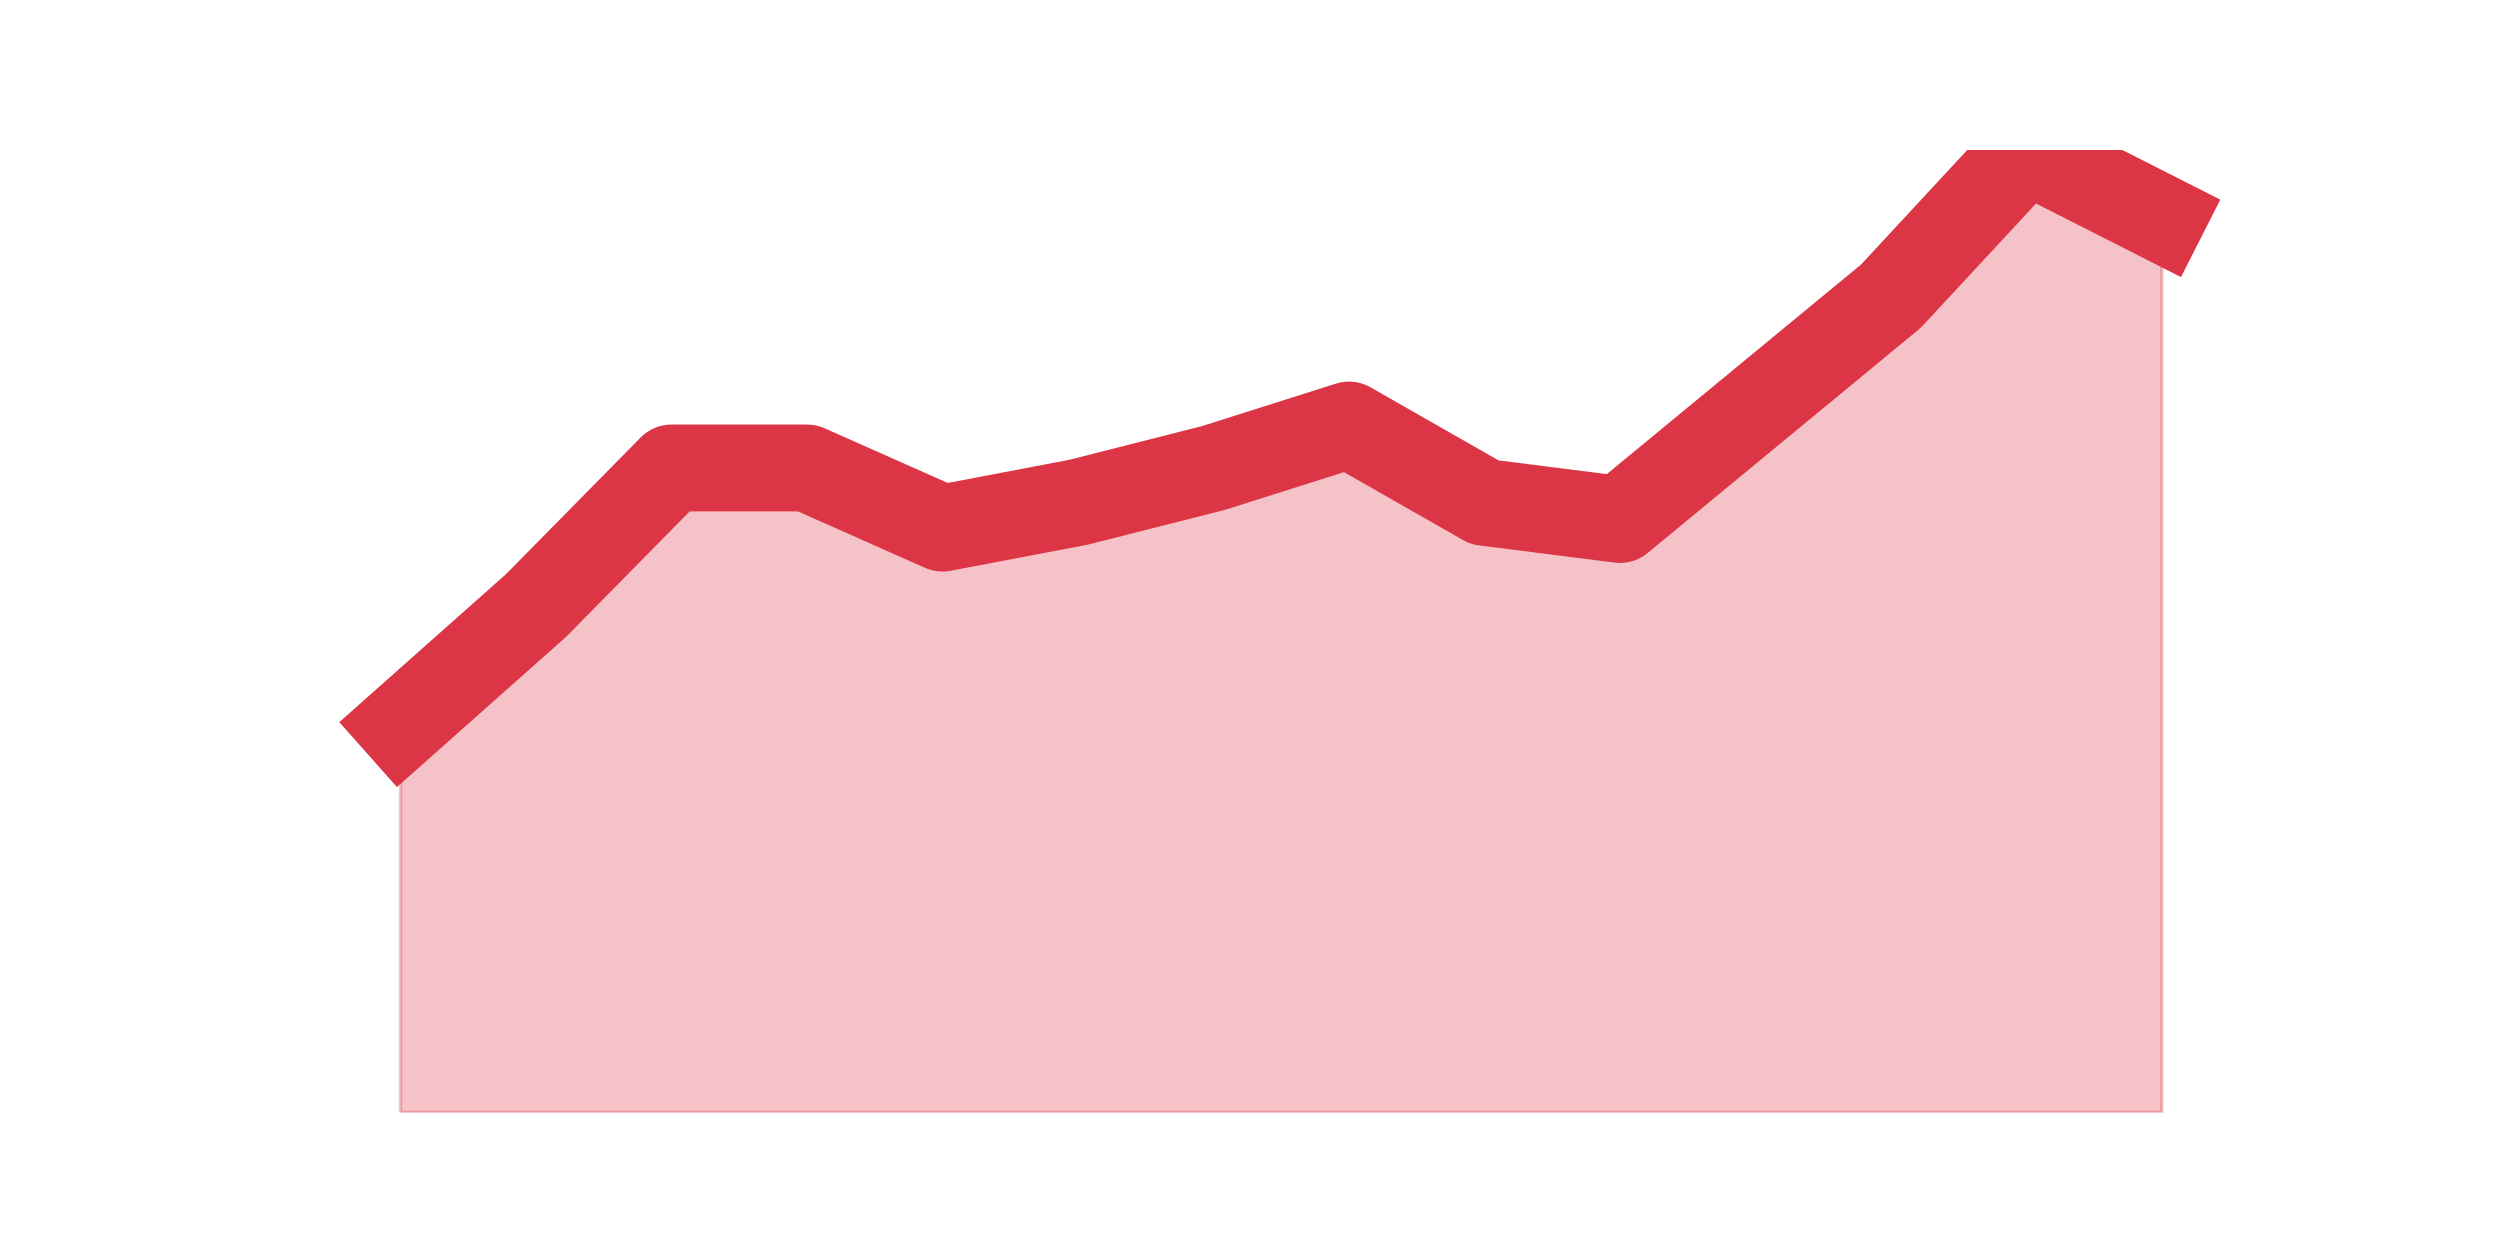
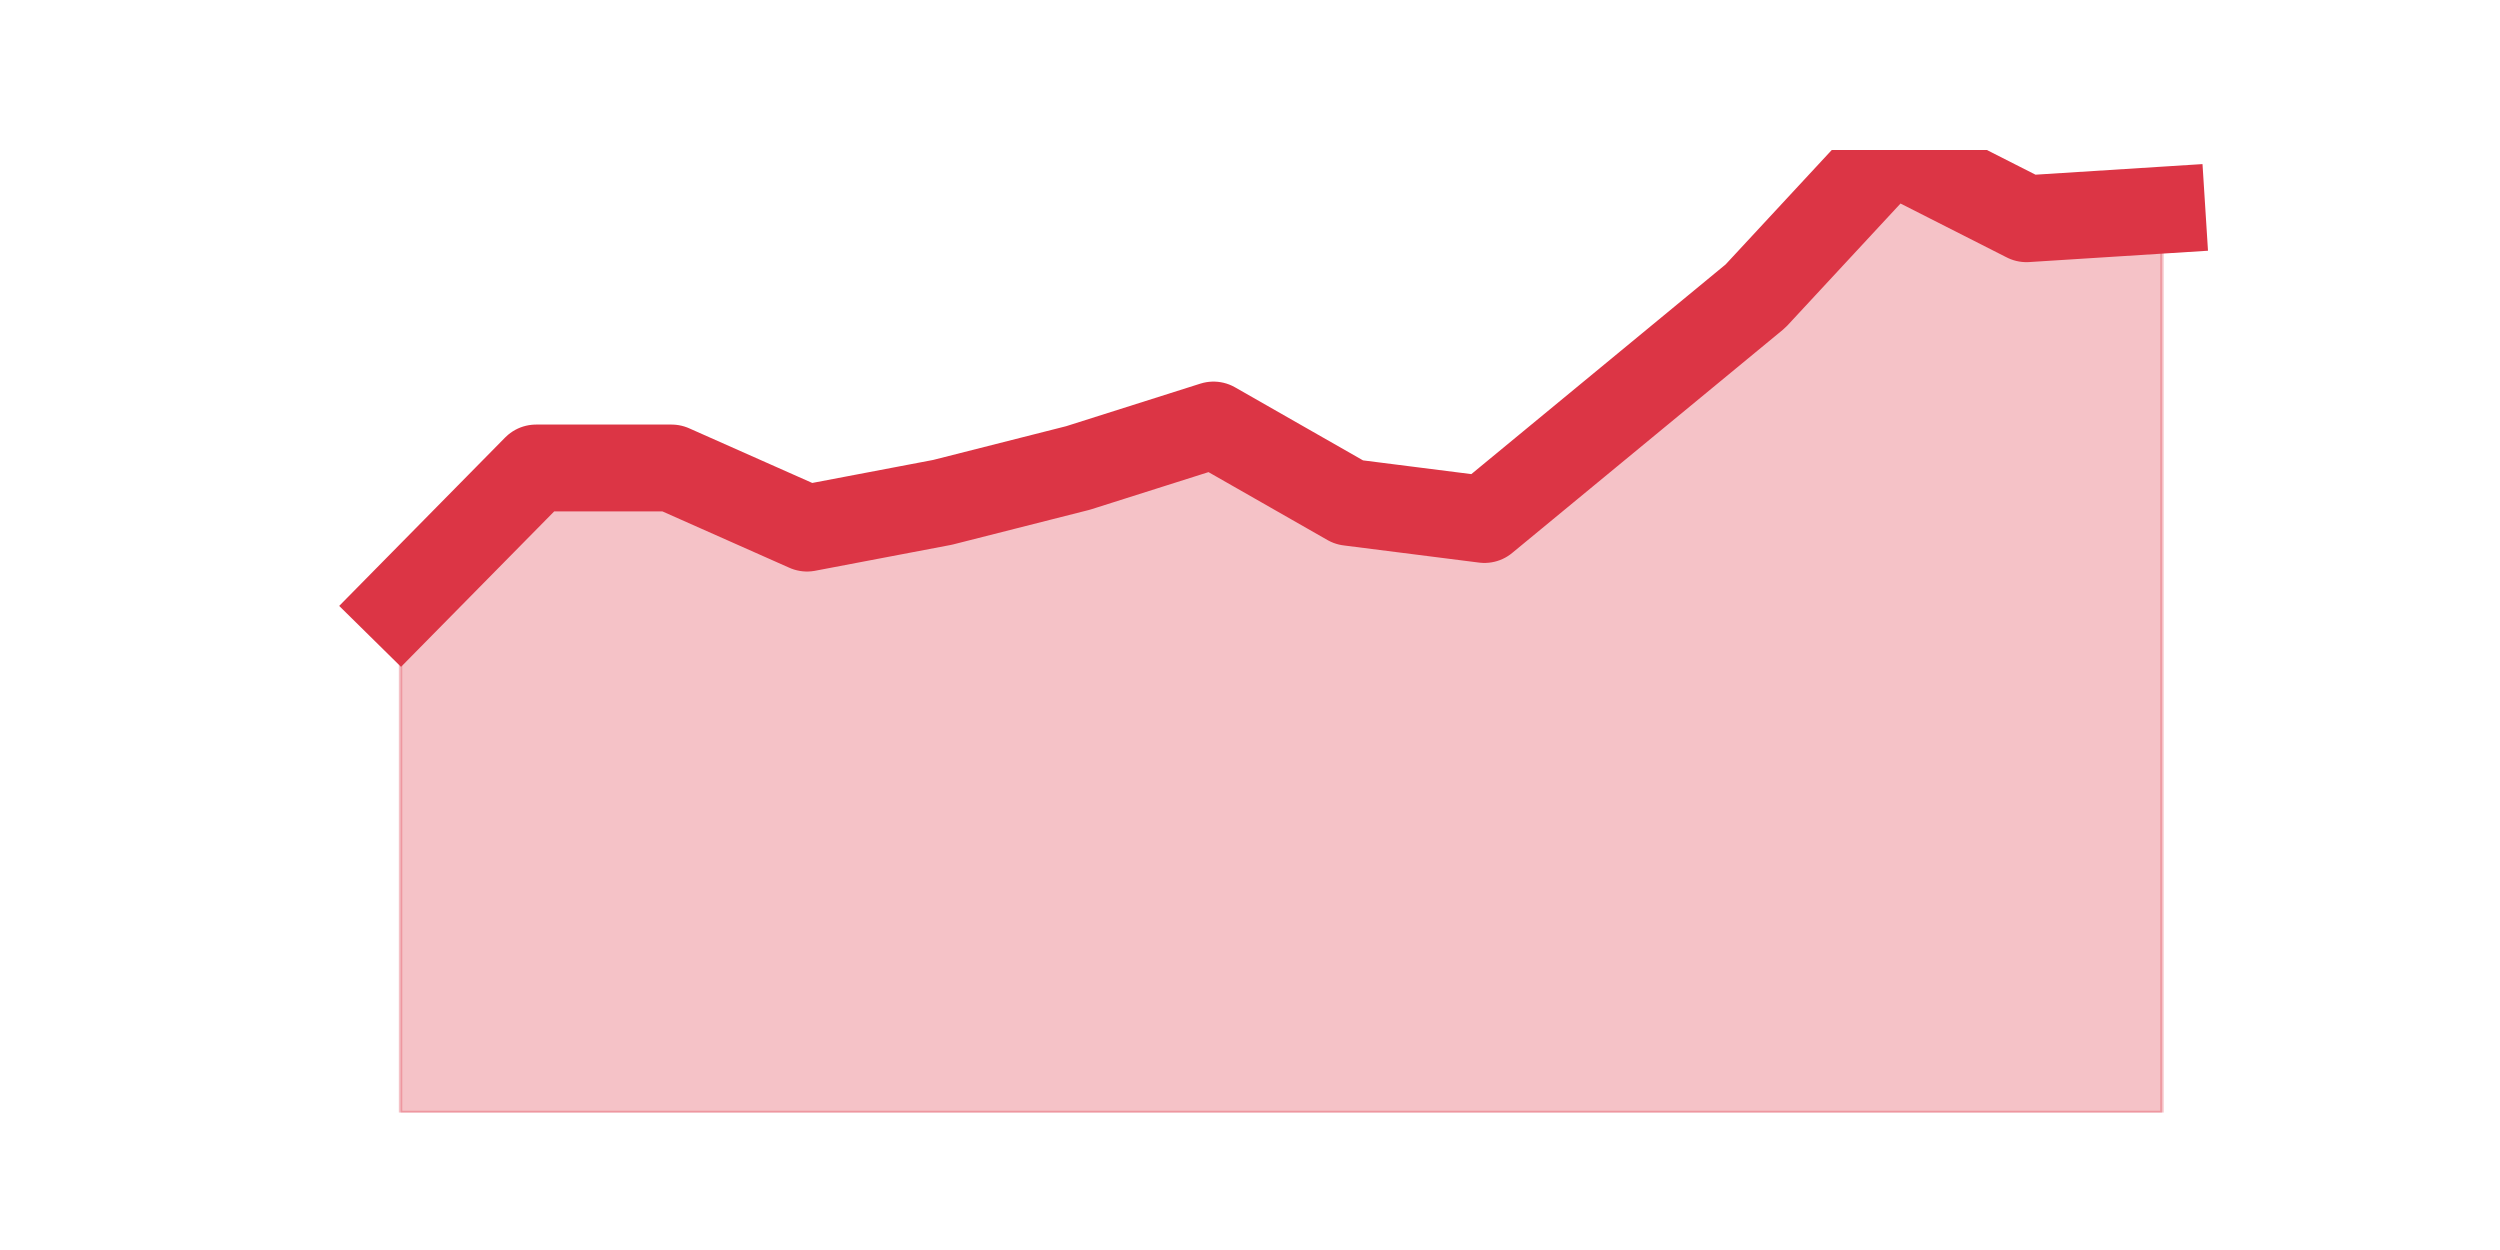
<svg xmlns="http://www.w3.org/2000/svg" xmlns:xlink="http://www.w3.org/1999/xlink" height="360pt" version="1.1" viewBox="0 0 720 360" width="720pt">
  <defs>
    <style type="text/css">*{stroke-linecap:butt;stroke-linejoin:round;}</style>
  </defs>
  <g id="figure_1">
    <g id="patch_1">
      <path d="M 0 360  L 720 360  L 720 0  L 0 0  z " style="fill:none;" />
    </g>
    <g id="axes_1">
      <g id="matplotlib.axis_1" />
      <g id="matplotlib.axis_2" />
      <g id="PolyCollection_1">
        <defs>
-           <path d="M 115.364 -150.975  L 115.364 -39.6  L 154.385 -39.6  L 193.406 -39.6  L 232.427 -39.6  L 271.448 -39.6  L 310.469 -39.6  L 349.49 -39.6  L 388.51 -39.6  L 427.531 -39.6  L 466.552 -39.6  L 505.573 -39.6  L 544.594 -39.6  L 583.615 -39.6  L 622.636 -39.6  L 622.636 -297  L 622.636 -297  L 583.615 -316.8  L 544.594 -274.725  L 505.573 -242.55  L 466.552 -210.375  L 427.531 -215.325  L 388.51 -237.6  L 349.49 -225.225  L 310.469 -215.325  L 271.448 -207.9  L 232.427 -225.225  L 193.406 -225.225  L 154.385 -185.625  L 115.364 -150.975  z " id="m22e5561a53" style="stroke:#dc3545;stroke-opacity:0.3;" />
+           <path d="M 115.364 -185.625  L 115.364 -39.6  L 154.385 -39.6  L 193.406 -39.6  L 232.427 -39.6  L 271.448 -39.6  L 310.469 -39.6  L 349.49 -39.6  L 388.51 -39.6  L 427.531 -39.6  L 466.552 -39.6  L 505.573 -39.6  L 544.594 -39.6  L 583.615 -39.6  L 622.636 -39.6  L 622.636 -299.475  L 622.636 -299.475  L 583.615 -297  L 544.594 -316.8  L 505.573 -274.725  L 466.552 -242.55  L 427.531 -210.375  L 388.51 -215.325  L 349.49 -237.6  L 310.469 -225.225  L 271.448 -215.325  L 232.427 -207.9  L 193.406 -225.225  L 154.385 -225.225  L 115.364 -185.625  z " id="md2087a13d6" style="stroke:#dc3545;stroke-opacity:0.3;" />
        </defs>
-         <g clip-path="url(#p148608f04a)">
-           <use style="fill:#dc3545;fill-opacity:0.3;stroke:#dc3545;stroke-opacity:0.3;" x="0" xlink:href="#m22e5561a53" y="360" />
+         <g clip-path="url(#p627f8dfb8d)">
+           <use style="fill:#dc3545;fill-opacity:0.3;stroke:#dc3545;stroke-opacity:0.3;" x="0" xlink:href="#md2087a13d6" y="360" />
        </g>
      </g>
      <g id="line2d_1">
-         <path clip-path="url(#p148608f04a)" d="M 115.364 209.025  L 154.385 174.375  L 193.406 134.775  L 232.427 134.775  L 271.448 152.1  L 310.469 144.675  L 349.49 134.775  L 388.51 122.4  L 427.531 144.675  L 466.552 149.625  L 505.573 117.45  L 544.594 85.275  L 583.615 43.2  L 622.636 63  " style="fill:none;stroke:#dc3545;stroke-linecap:square;stroke-width:25;" />
+         <path clip-path="url(#p627f8dfb8d)" d="M 115.364 174.375  L 154.385 134.775  L 193.406 134.775  L 232.427 152.1  L 271.448 144.675  L 310.469 134.775  L 349.49 122.4  L 388.51 144.675  L 427.531 149.625  L 466.552 117.45  L 505.573 85.275  L 544.594 43.2  L 583.615 63  L 622.636 60.525  " style="fill:none;stroke:#dc3545;stroke-linecap:square;stroke-width:25;" />
      </g>
    </g>
  </g>
  <defs>
-     <clipPath id="p148608f04a">
+     <clipPath id="p627f8dfb8d">
      <rect height="277.2" width="558" x="90" y="43.2" />
    </clipPath>
  </defs>
</svg>
